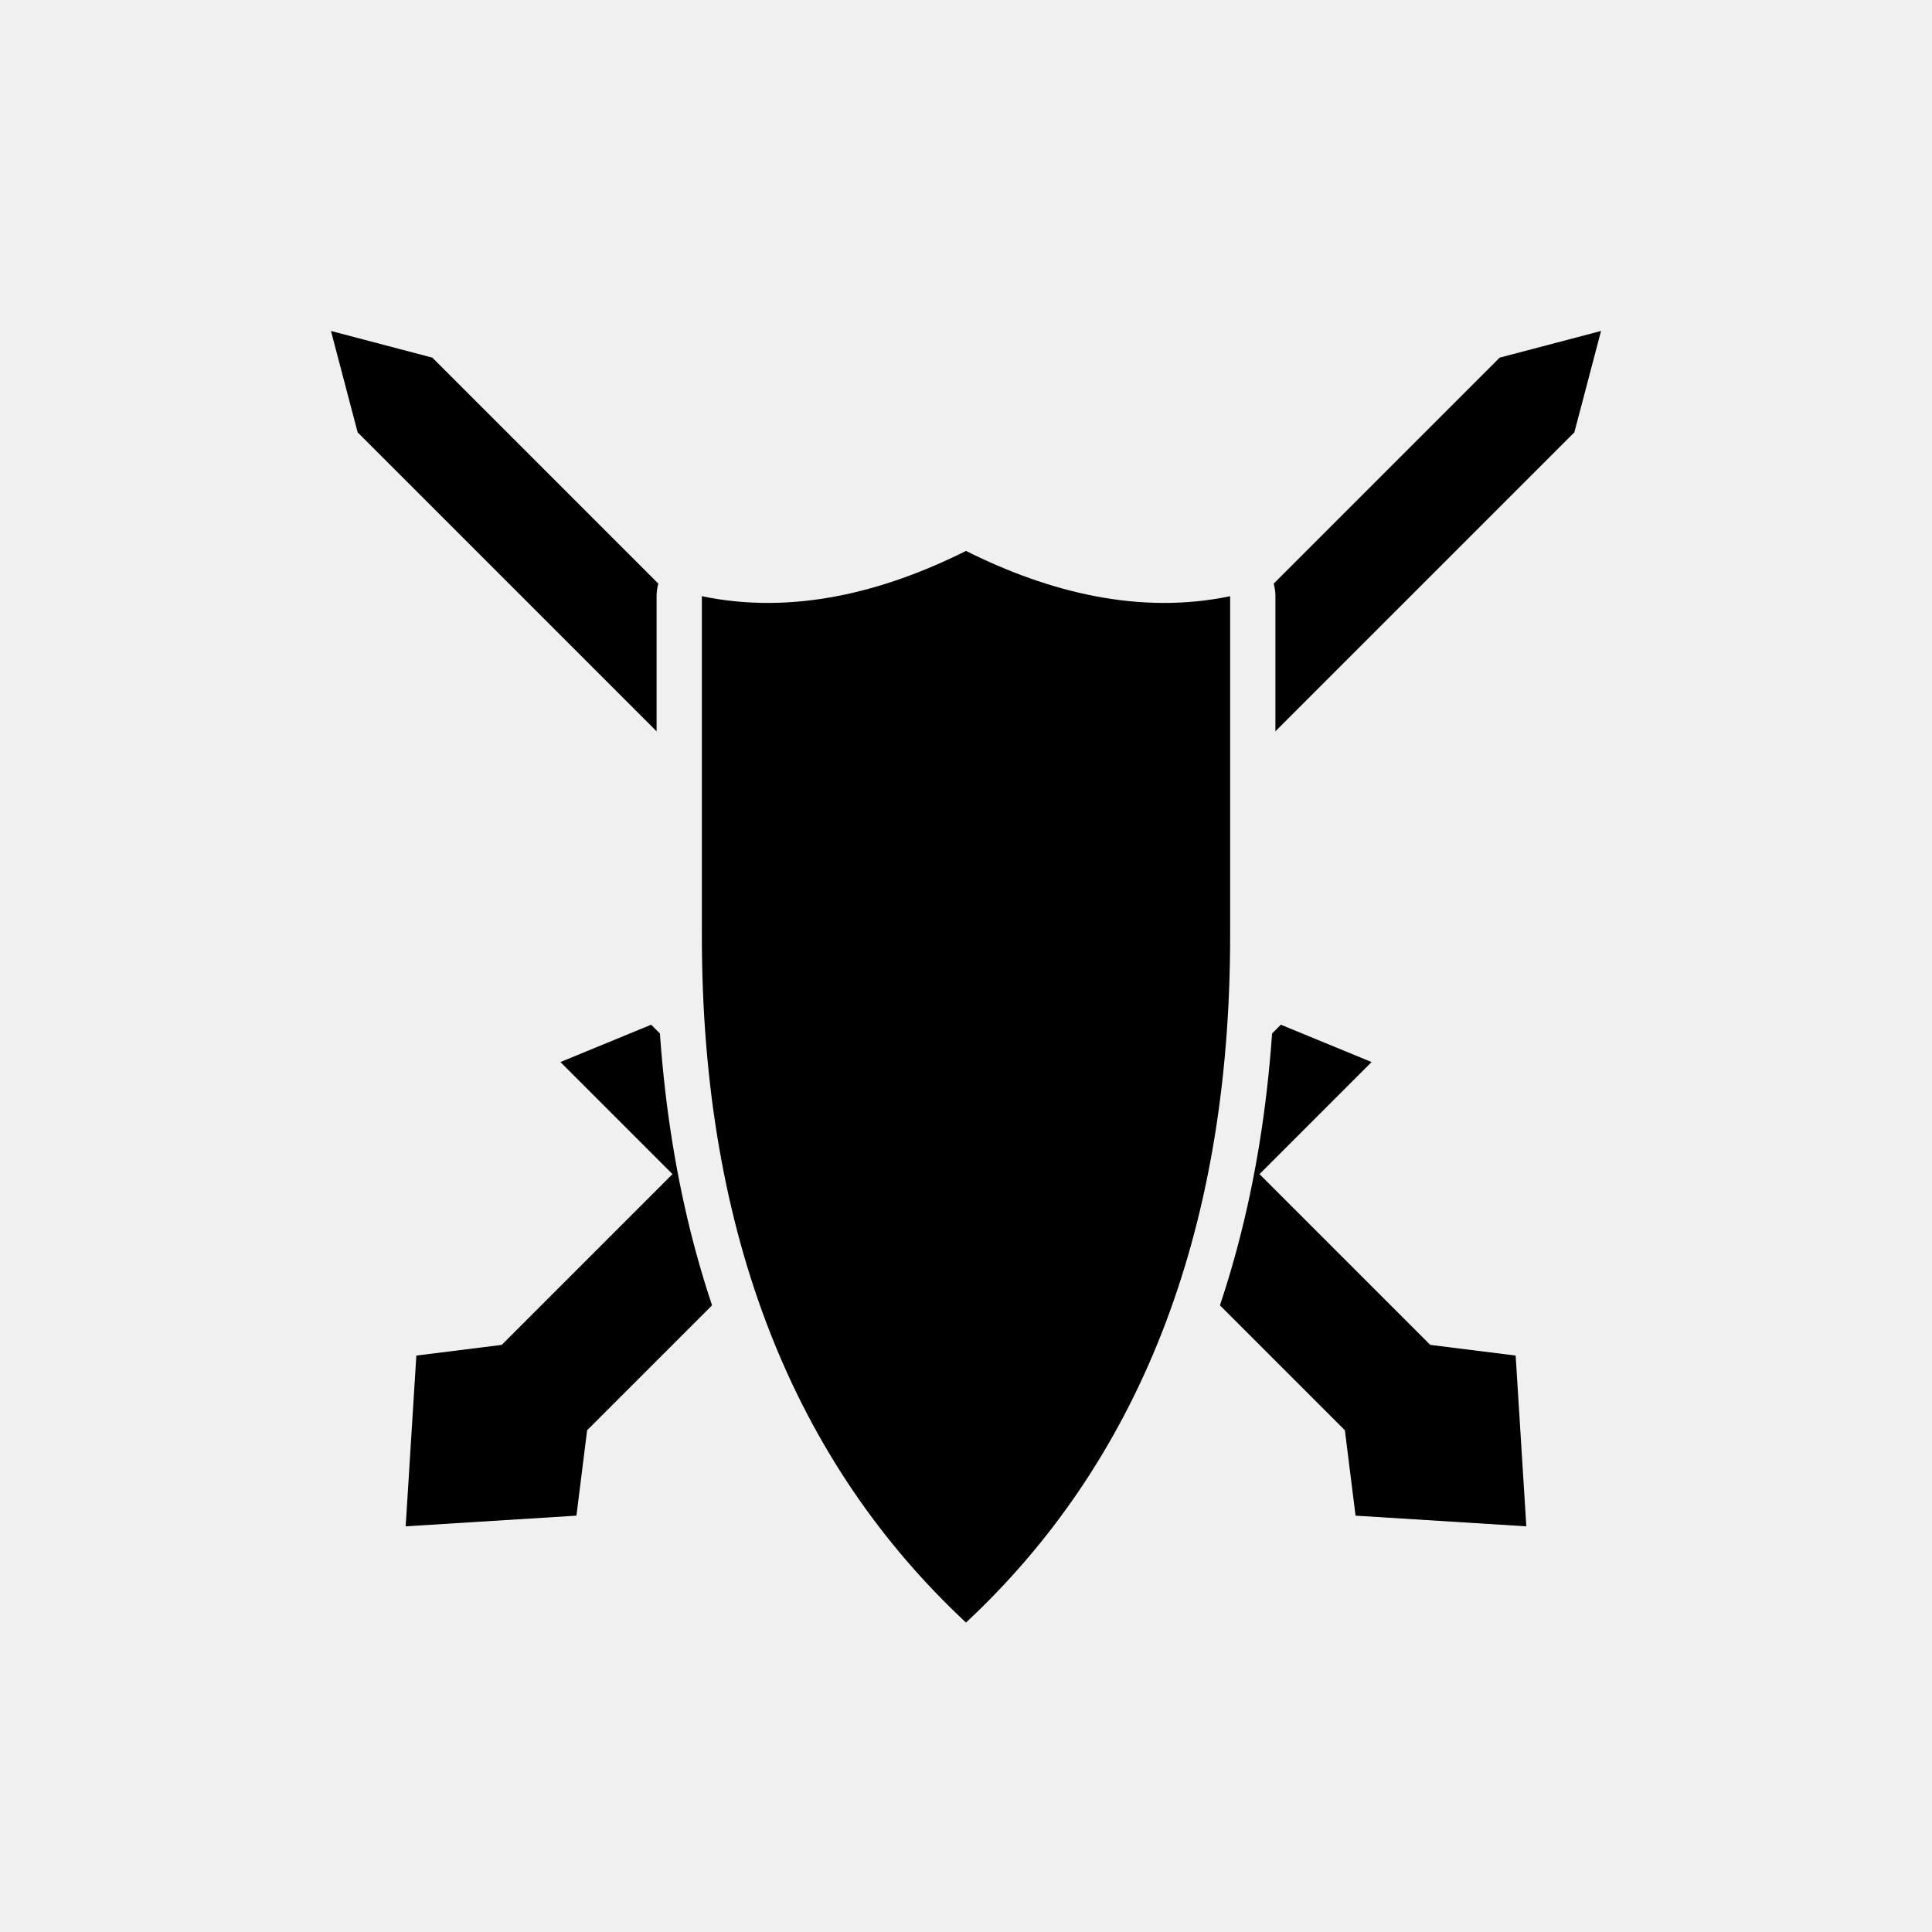
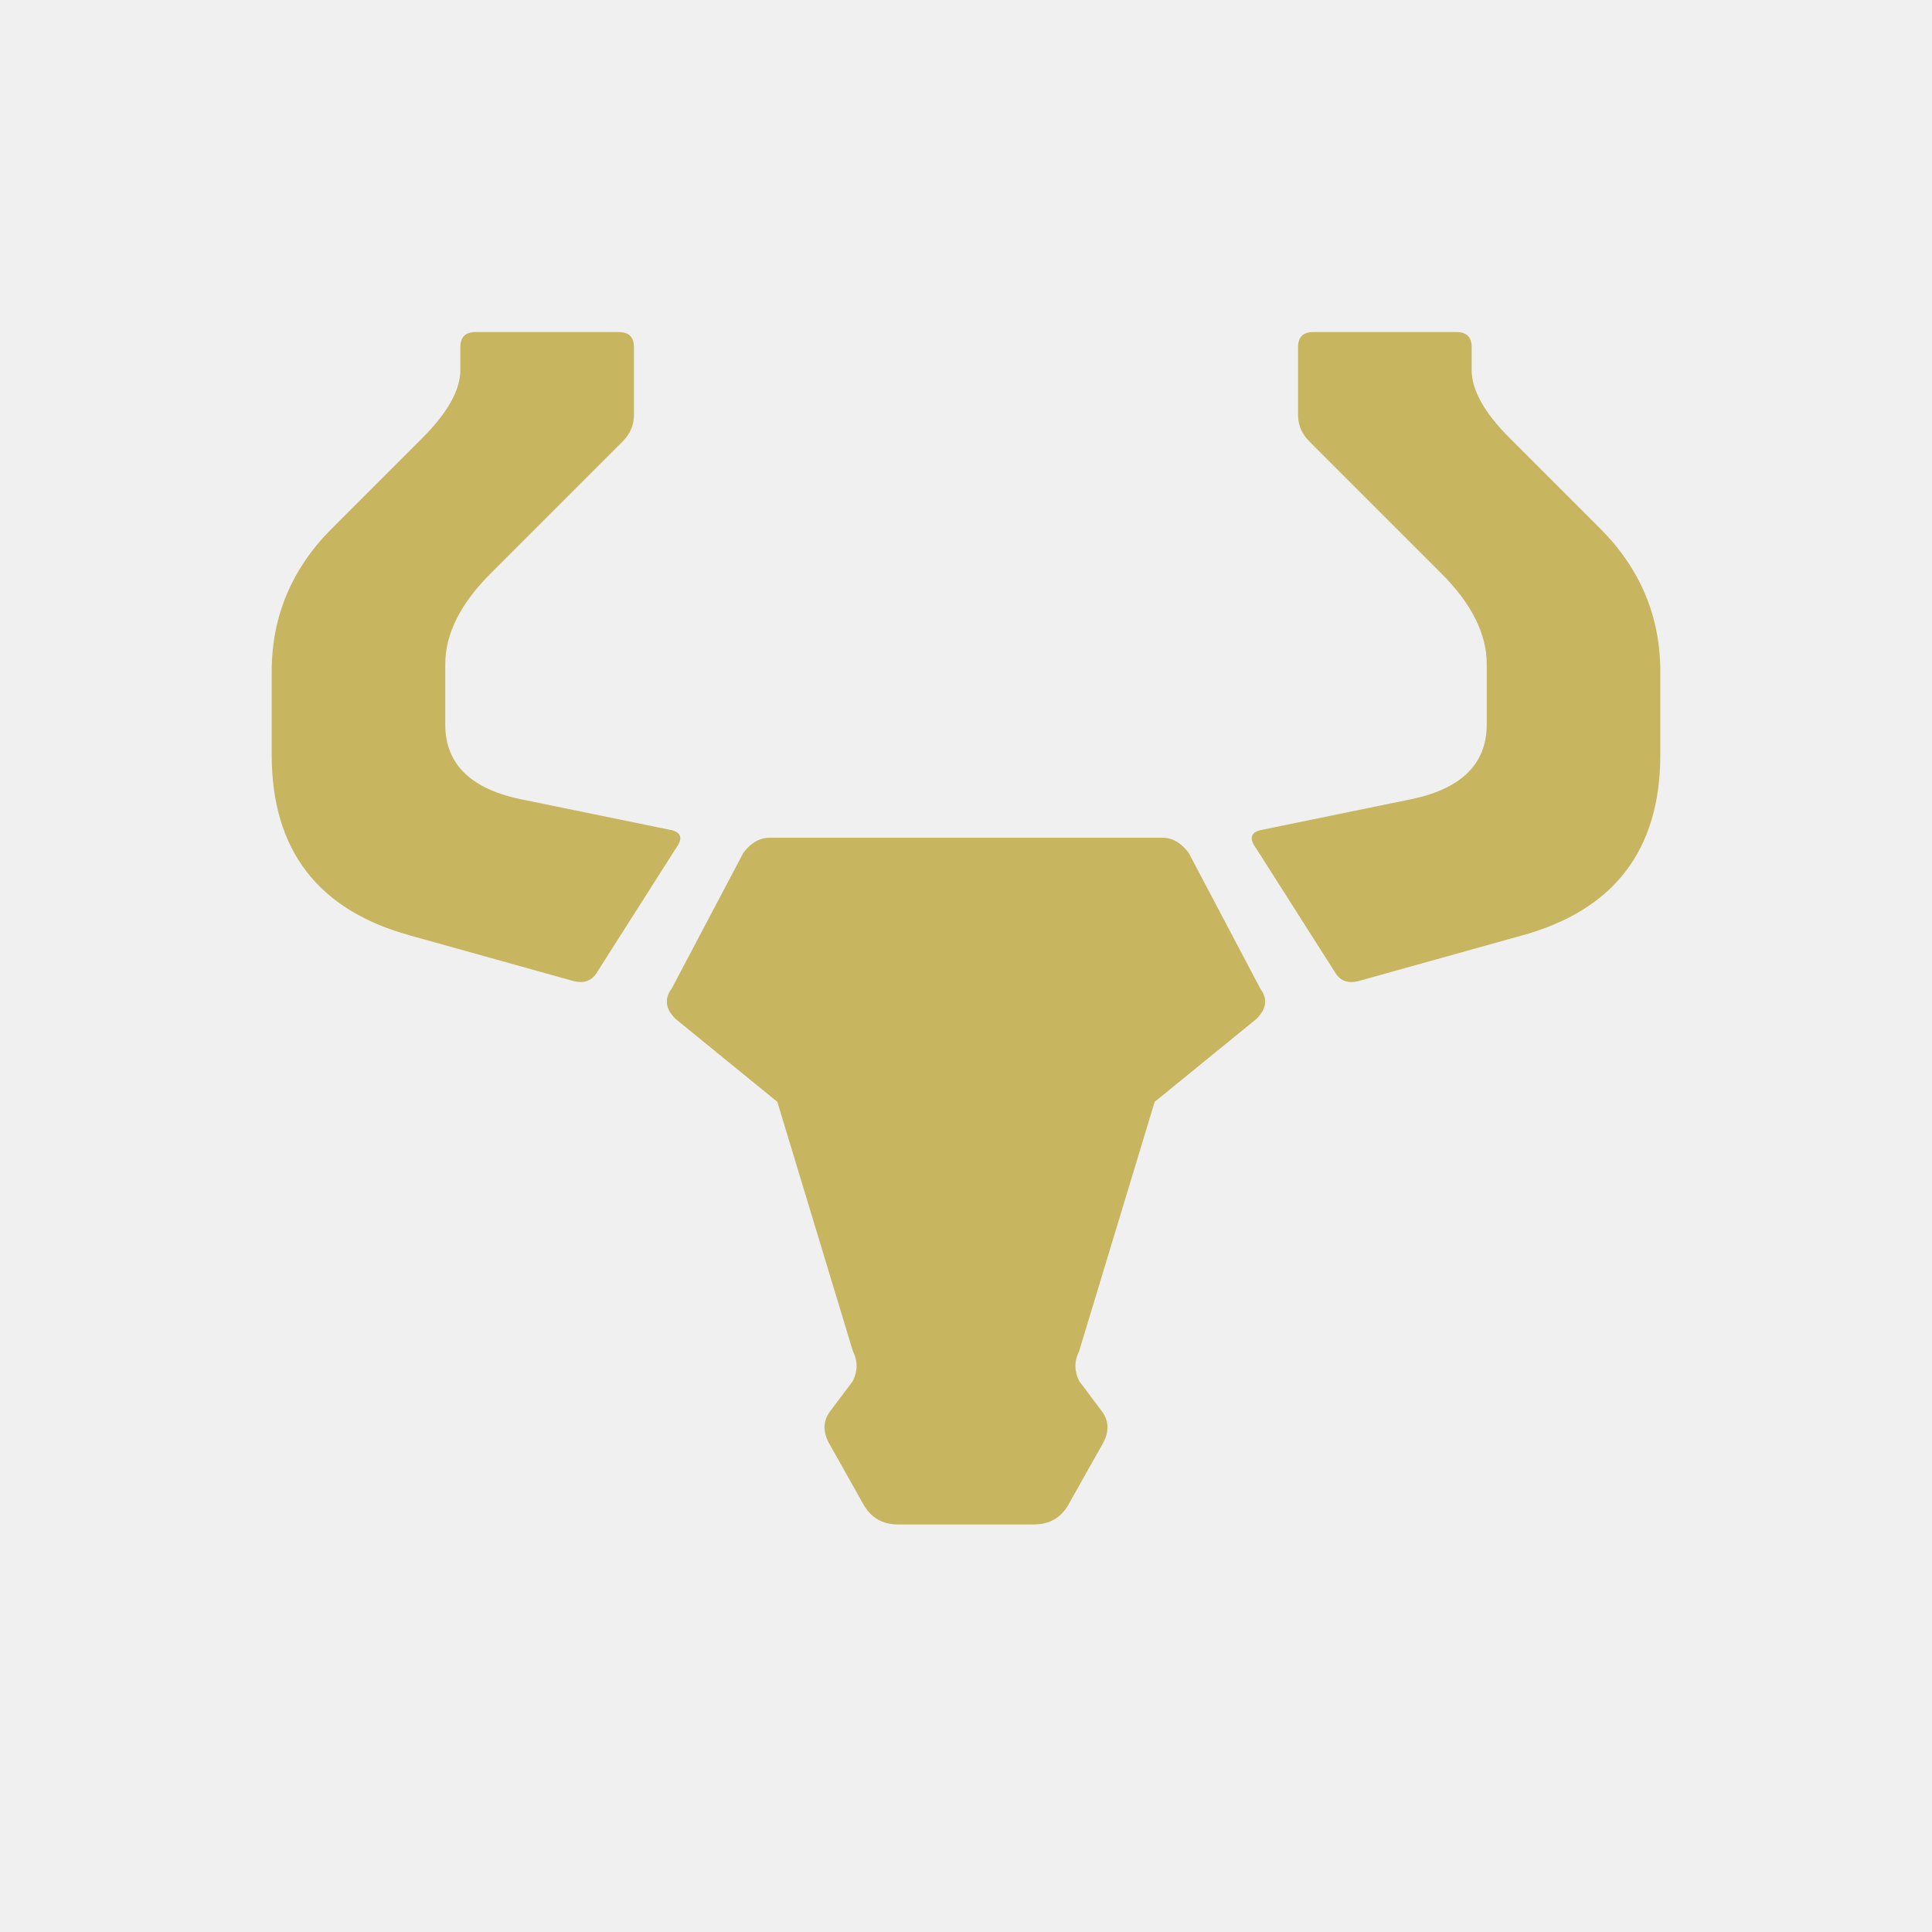
- <svg xmlns="http://www.w3.org/2000/svg" viewBox="0 0 512 512" aria-hidden="true">
-   <defs>
-     <mask id="sword-clearance" maskUnits="userSpaceOnUse" x="0" y="0" width="512" height="512">
-       <rect width="512" height="512" fill="white" />
-       <path fill="black" stroke="black" stroke-width="24" stroke-linejoin="round" d="         M 256 146         C 278 157 302 163 326 158         V 248         C 326 328 301 388 256 430         C 211 388 186 328 186 248         V 158         C 210 163 234 157 256 146         Z       " />
-     </mask>
-   </defs>
-   <g mask="url(#sword-clearance)">
-     <path data-brand-layer="sword-left" fill="currentColor" transform="rotate(-45 256 256)" d="     M 242 42     L 256 18     L 270 42     V 326     H 304     L 314 350     H 272     V 414     L 286 432     L 256 466     L 226 432     L 240 414     V 350     H 198     L 208 326     H 242     Z   " />
-     <path data-brand-layer="sword-right" fill="currentColor" transform="rotate(45 256 256)" d="     M 242 42     L 256 18     L 270 42     V 326     H 304     L 314 350     H 272     V 414     L 286 432     L 256 466     L 226 432     L 240 414     V 350     H 198     L 208 326     H 242     Z   " />
-   </g>
-   <path data-brand-layer="shield" fill="currentColor" d="     M 256 146     C 278 157 302 163 326 158     V 248     C 326 328 301 388 256 430     C 211 388 186 328 186 248     V 158     C 210 163 234 157 256 146     Z   " />
+ <svg xmlns="http://www.w3.org/2000/svg" viewBox="0 0 512 512" role="img" aria-labelledby="title description">
+   <path data-brand-layer="horn-left" fill="#C8B560" d="M 126 88 H 164 Q 168 88 168 92 V 110 Q 168 114 165 117 L 130 152 Q 118 164 118 176 V 192 Q 118 208 139 212 L 178 220 Q 182 221 179 225 L 158 258 Q 156 261 152 260 L 109 248 Q 72 238 72 200 V 178 Q 72 156 88 140 L 112 116 Q 122 106 122 98 V 92 Q 122 88 126 88 Z" />
+   <path data-brand-layer="horn-right" fill="#C8B560" d="M 126 88 H 164 Q 168 88 168 92 V 110 Q 168 114 165 117 L 130 152 Q 118 164 118 176 V 192 Q 118 208 139 212 L 178 220 Q 182 221 179 225 L 158 258 Q 156 261 152 260 L 109 248 Q 72 238 72 200 V 178 Q 72 156 88 140 L 112 116 Q 122 106 122 98 V 92 Q 122 88 126 88 Z" transform="translate(512 0) scale(-1 1)" />
+   <path data-brand-layer="ox-face" fill="#C8B560" d="M 204 222 H 308 Q 312 222 315 226 L 334 262 Q 337 266 333 270 L 306 292 L 286 358 Q 284 362 286 366 L 292 374 Q 295 378 292 383 L 283 399 Q 280 404 274 404 H 238 Q 232 404 229 399 L 220 383 Q 217 378 220 374 L 226 366 Q 228 362 226 358 L 206 292 L 179 270 Q 175 266 178 262 L 197 226 Q 200 222 204 222 Z" />
</svg>
